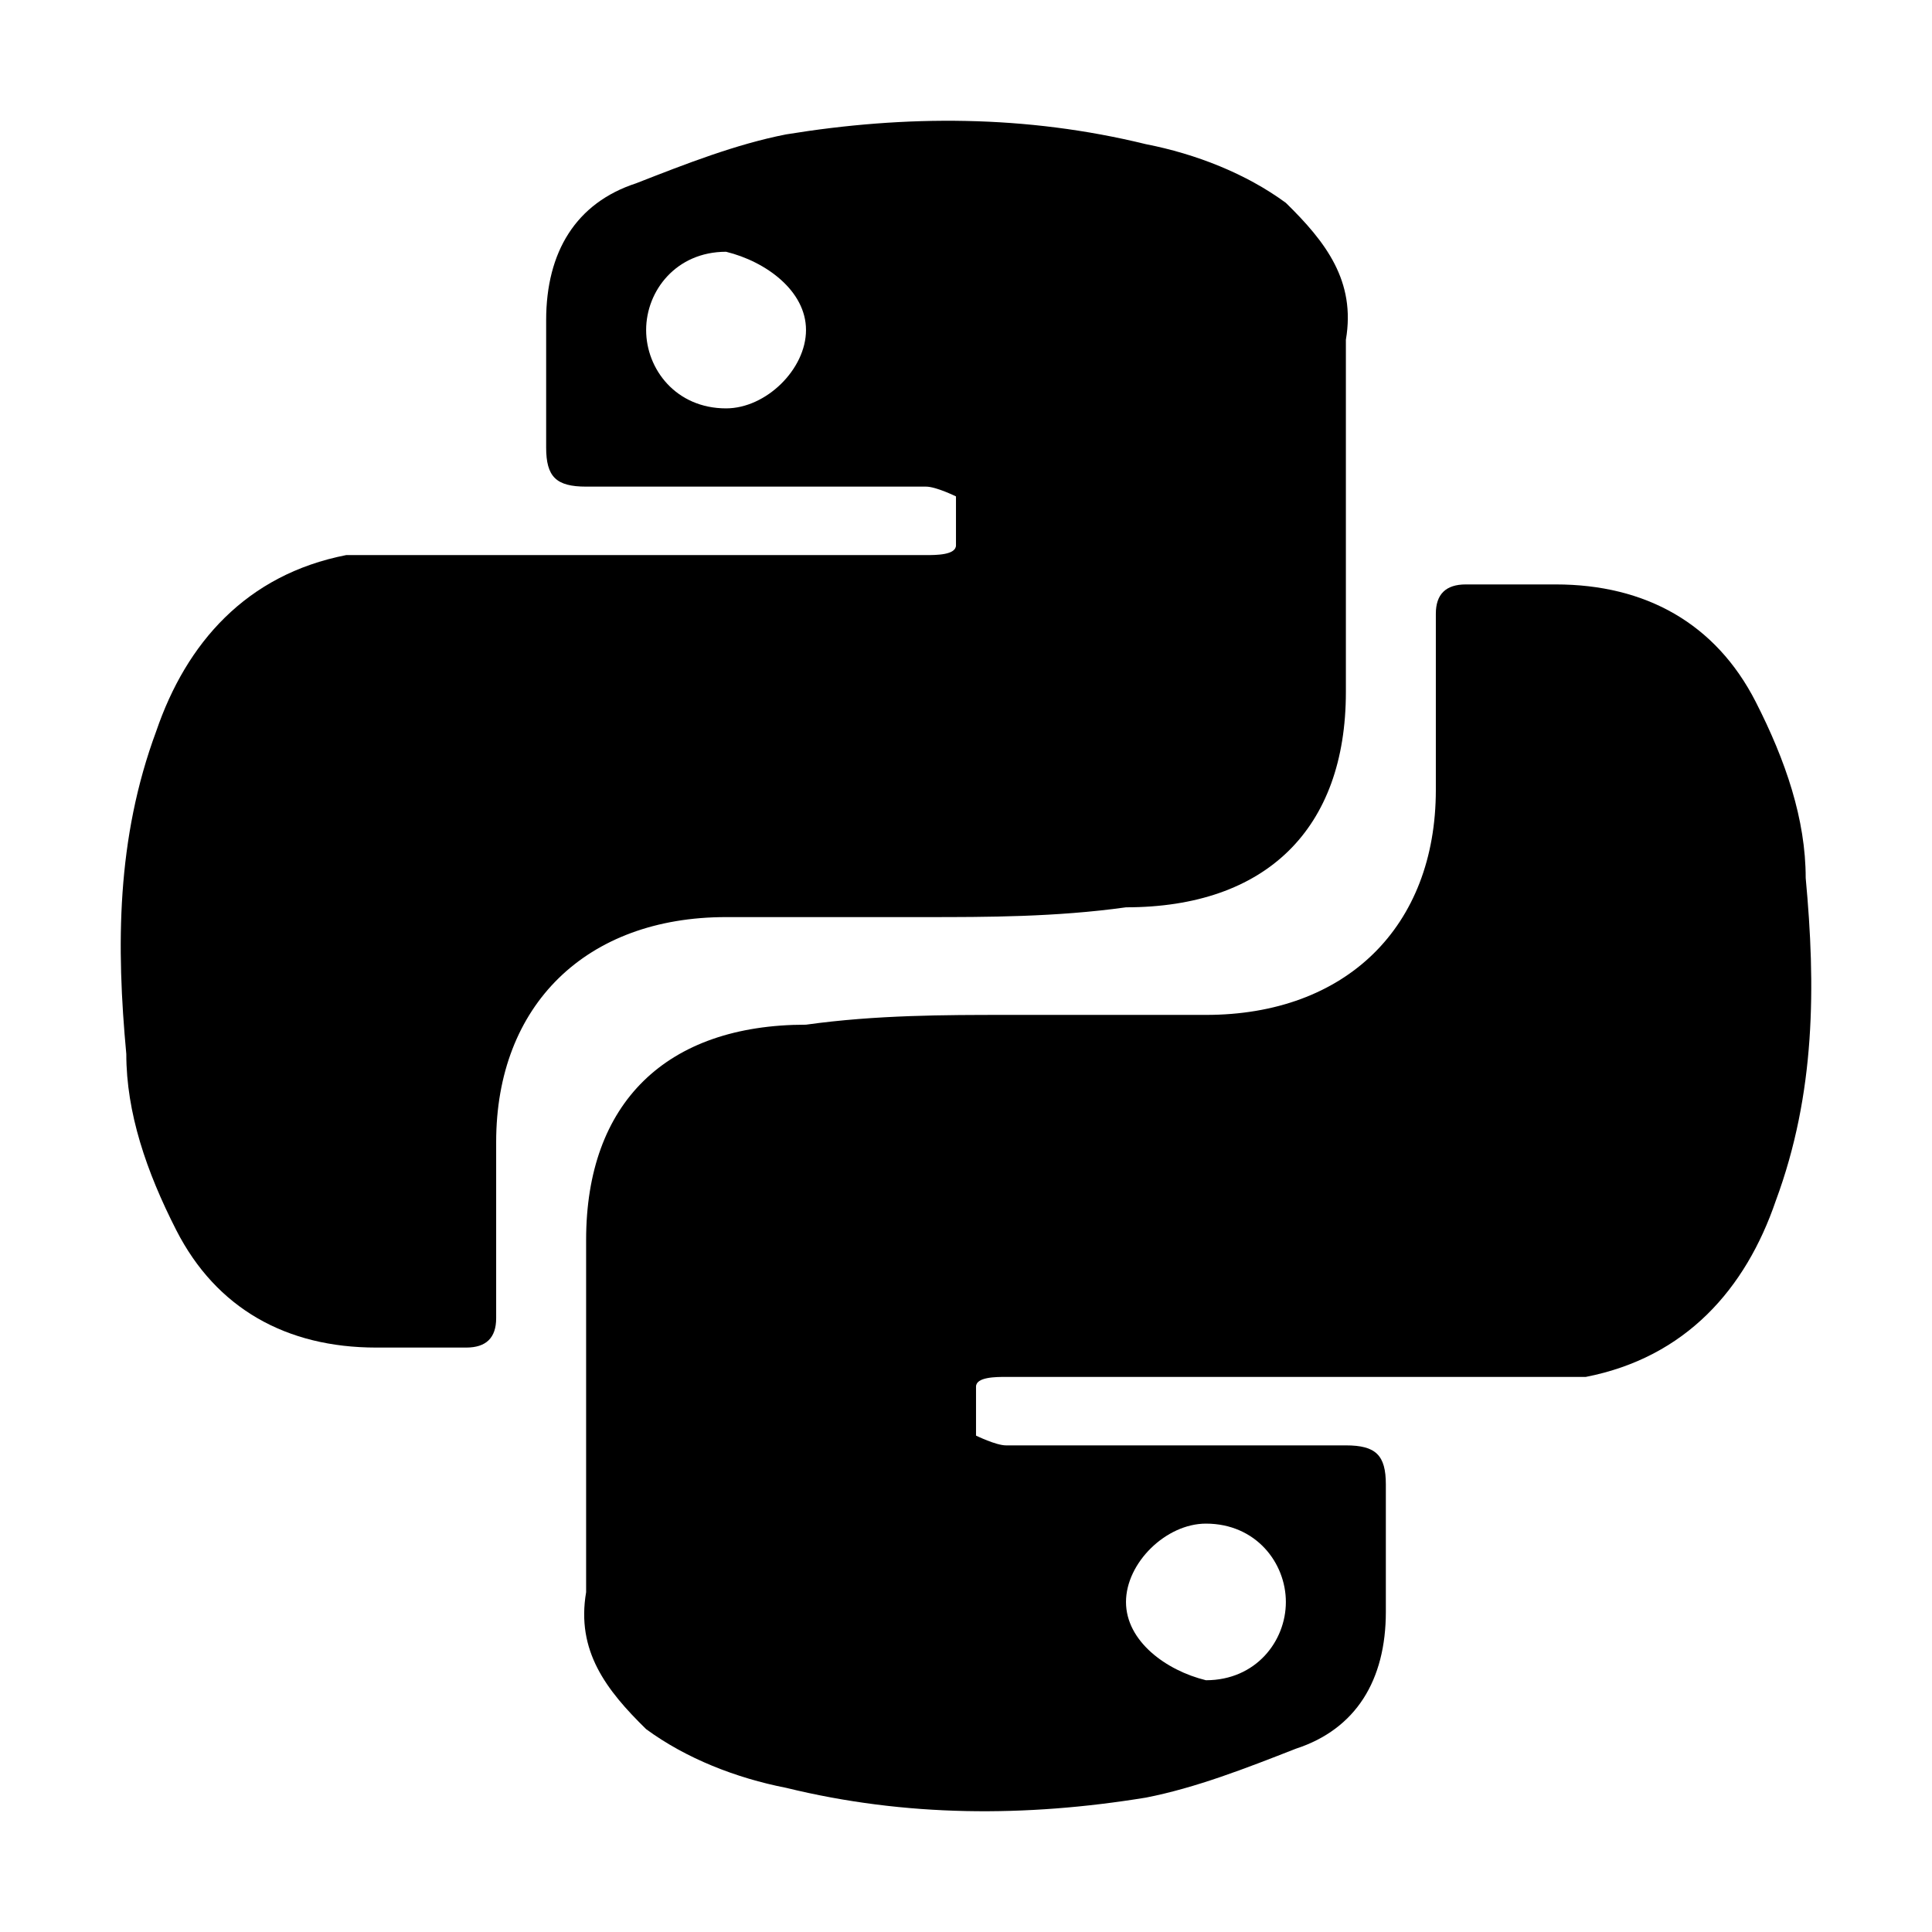
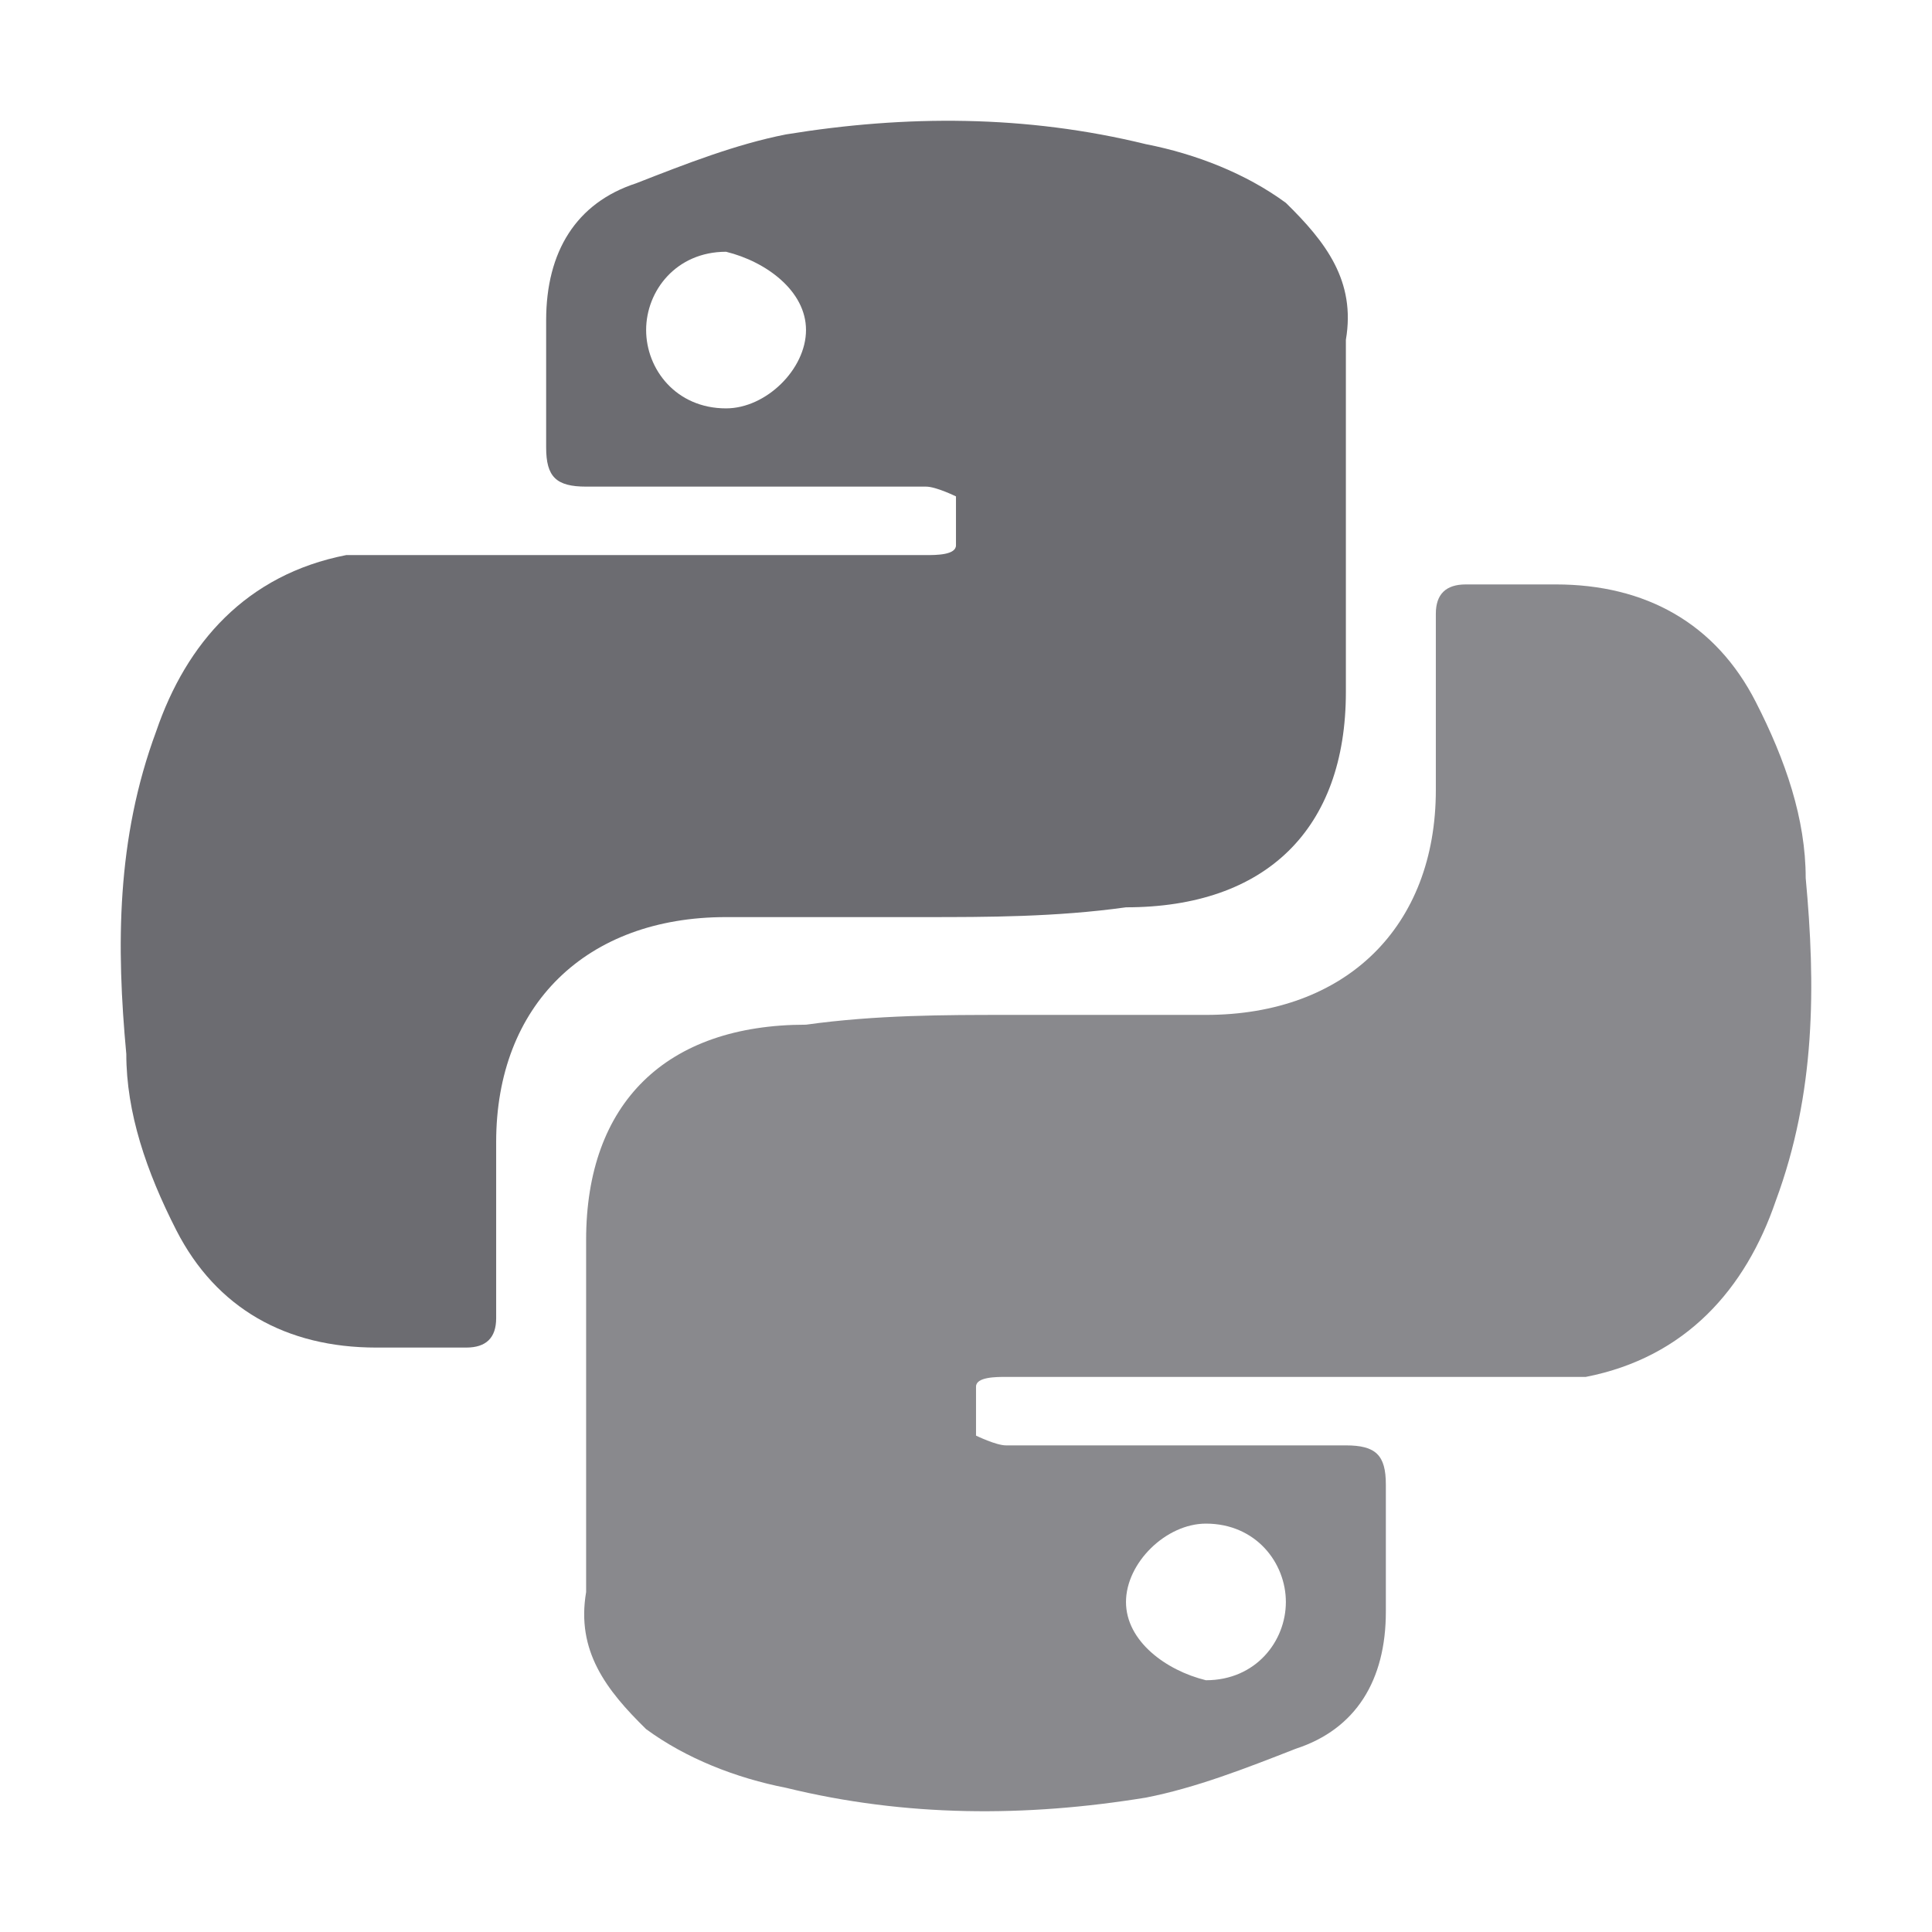
<svg xmlns="http://www.w3.org/2000/svg" width="16" height="16" viewBox="0 0 16 16" fill="none">
-   <path d="M7.669 7.595H6.013C4.854 7.595 4.109 8.324 4.109 9.458V10.917C4.109 11.079 4.026 11.16 3.861 11.16H3.116C2.371 11.16 1.791 10.836 1.46 10.188C1.212 9.702 1.046 9.215 1.046 8.729C0.963 7.838 0.963 6.947 1.294 6.055C1.543 5.326 2.039 4.759 2.867 4.597H7.669C7.752 4.597 7.917 4.597 7.917 4.516V4.111C7.917 4.111 7.752 4.03 7.669 4.03H4.854C4.606 4.03 4.523 3.949 4.523 3.706V2.652C4.523 2.085 4.771 1.68 5.268 1.518C5.682 1.356 6.096 1.194 6.51 1.113C7.503 0.951 8.497 0.951 9.49 1.194C9.904 1.275 10.318 1.437 10.649 1.68C10.98 2.004 11.229 2.328 11.146 2.814V5.731C11.146 6.866 10.484 7.514 9.325 7.514C8.745 7.595 8.166 7.595 7.669 7.595ZM5.351 2.733C5.351 3.058 5.599 3.382 6.013 3.382C6.344 3.382 6.675 3.058 6.675 2.733C6.675 2.409 6.344 2.166 6.013 2.085C5.599 2.085 5.351 2.409 5.351 2.733ZM8.331 8.405H9.987C11.146 8.405 11.891 7.676 11.891 6.542V5.083C11.891 4.921 11.974 4.84 12.139 4.84H12.884C13.629 4.84 14.209 5.164 14.54 5.812C14.788 6.298 14.954 6.785 14.954 7.271C15.037 8.162 15.037 9.053 14.706 9.945C14.457 10.674 13.961 11.241 13.133 11.403H8.331C8.248 11.403 8.083 11.403 8.083 11.484V11.889C8.083 11.889 8.248 11.97 8.331 11.97H11.146C11.394 11.97 11.477 12.051 11.477 12.294V13.348C11.477 13.915 11.229 14.32 10.732 14.482C10.318 14.644 9.904 14.806 9.49 14.887C8.497 15.049 7.503 15.049 6.51 14.806C6.096 14.725 5.682 14.563 5.351 14.32C5.02 13.996 4.771 13.672 4.854 13.186V10.269C4.854 9.134 5.516 8.486 6.675 8.486C7.255 8.405 7.834 8.405 8.331 8.405ZM10.649 13.267C10.649 12.943 10.401 12.618 9.987 12.618C9.656 12.618 9.325 12.943 9.325 13.267C9.325 13.591 9.656 13.834 9.987 13.915C10.401 13.915 10.649 13.591 10.649 13.267Z" fill="currentColor" />
+   <path id="bg" opacity="0.8" d="M8.331 8.405H9.987C11.146 8.405 11.891 7.676 11.891 6.542V5.083C11.891 4.921 11.974 4.84 12.139 4.84H12.884C13.63 4.84 14.209 5.164 14.54 5.812C14.789 6.298 14.954 6.785 14.954 7.271C15.037 8.162 15.037 9.053 14.706 9.945C14.457 10.674 13.961 11.241 13.133 11.403H8.331C8.248 11.403 8.083 11.403 8.083 11.484V11.889C8.083 11.889 8.248 11.97 8.331 11.97H11.146C11.394 11.97 11.477 12.051 11.477 12.294V13.348C11.477 13.915 11.229 14.32 10.732 14.482C10.318 14.644 9.904 14.806 9.49 14.887C8.497 15.049 7.503 15.049 6.51 14.806C6.096 14.725 5.682 14.563 5.351 14.32C5.02 13.996 4.771 13.672 4.854 13.185V10.269C4.854 9.134 5.516 8.486 6.675 8.486C7.255 8.405 7.834 8.405 8.331 8.405ZM10.649 13.267C10.649 12.943 10.401 12.618 9.987 12.618C9.656 12.618 9.325 12.943 9.325 13.267C9.325 13.591 9.656 13.834 9.987 13.915C10.401 13.915 10.649 13.591 10.649 13.267Z" fill="#6C6C71" class="bg" />
+   <path id="fg" d="M7.669 7.595H6.013C4.854 7.595 4.109 8.324 4.109 9.458V10.917C4.109 11.079 4.026 11.16 3.861 11.16H3.116C2.371 11.16 1.791 10.836 1.46 10.188C1.212 9.702 1.046 9.215 1.046 8.729C0.963 7.838 0.963 6.947 1.294 6.055C1.543 5.326 2.039 4.759 2.867 4.597H7.669C7.752 4.597 7.917 4.597 7.917 4.516V4.111C7.917 4.111 7.752 4.03 7.669 4.03H4.854C4.606 4.03 4.523 3.949 4.523 3.706V2.652C4.523 2.085 4.771 1.68 5.268 1.518C5.682 1.356 6.096 1.194 6.51 1.113C7.503 0.951 8.497 0.951 9.49 1.194C9.904 1.275 10.318 1.437 10.649 1.68C10.98 2.004 11.229 2.328 11.146 2.814V5.731C11.146 6.866 10.484 7.514 9.325 7.514C8.745 7.595 8.166 7.595 7.669 7.595ZM5.351 2.733C5.351 3.058 5.599 3.382 6.013 3.382C6.344 3.382 6.675 3.058 6.675 2.733C6.675 2.409 6.344 2.166 6.013 2.085C5.599 2.085 5.351 2.409 5.351 2.733Z" fill="#6C6C71" class="fg" />
</svg>
